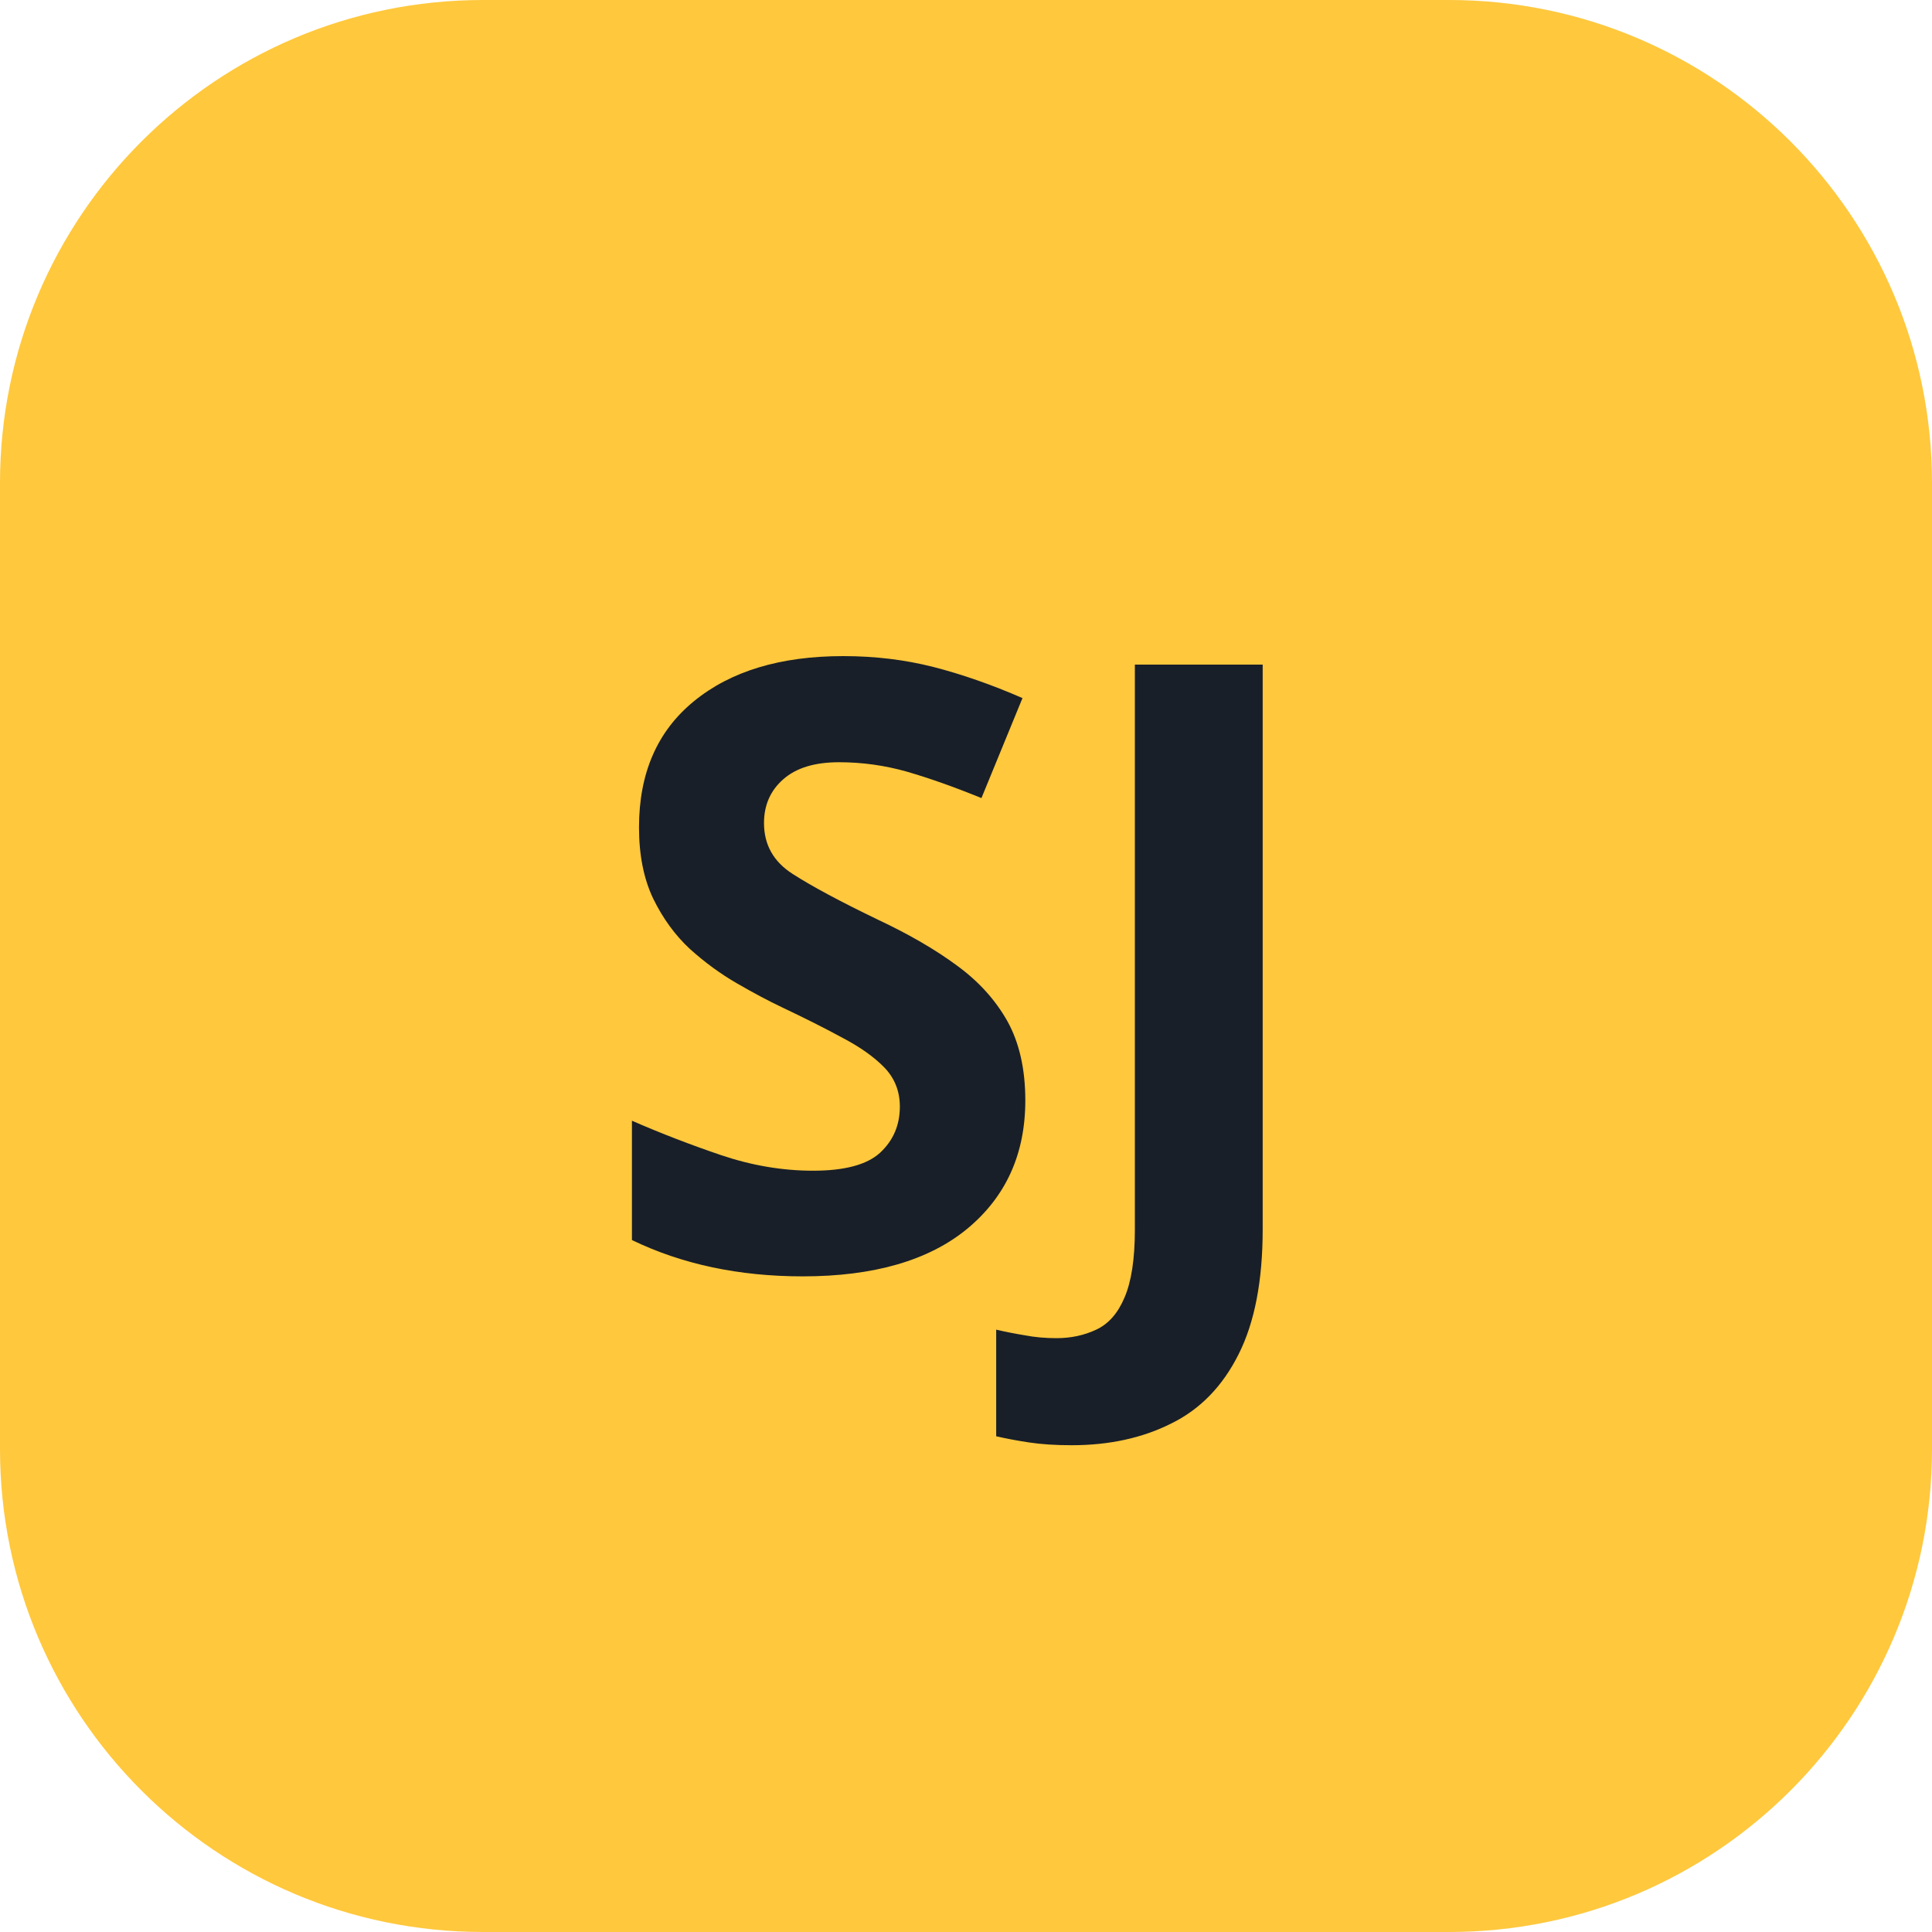
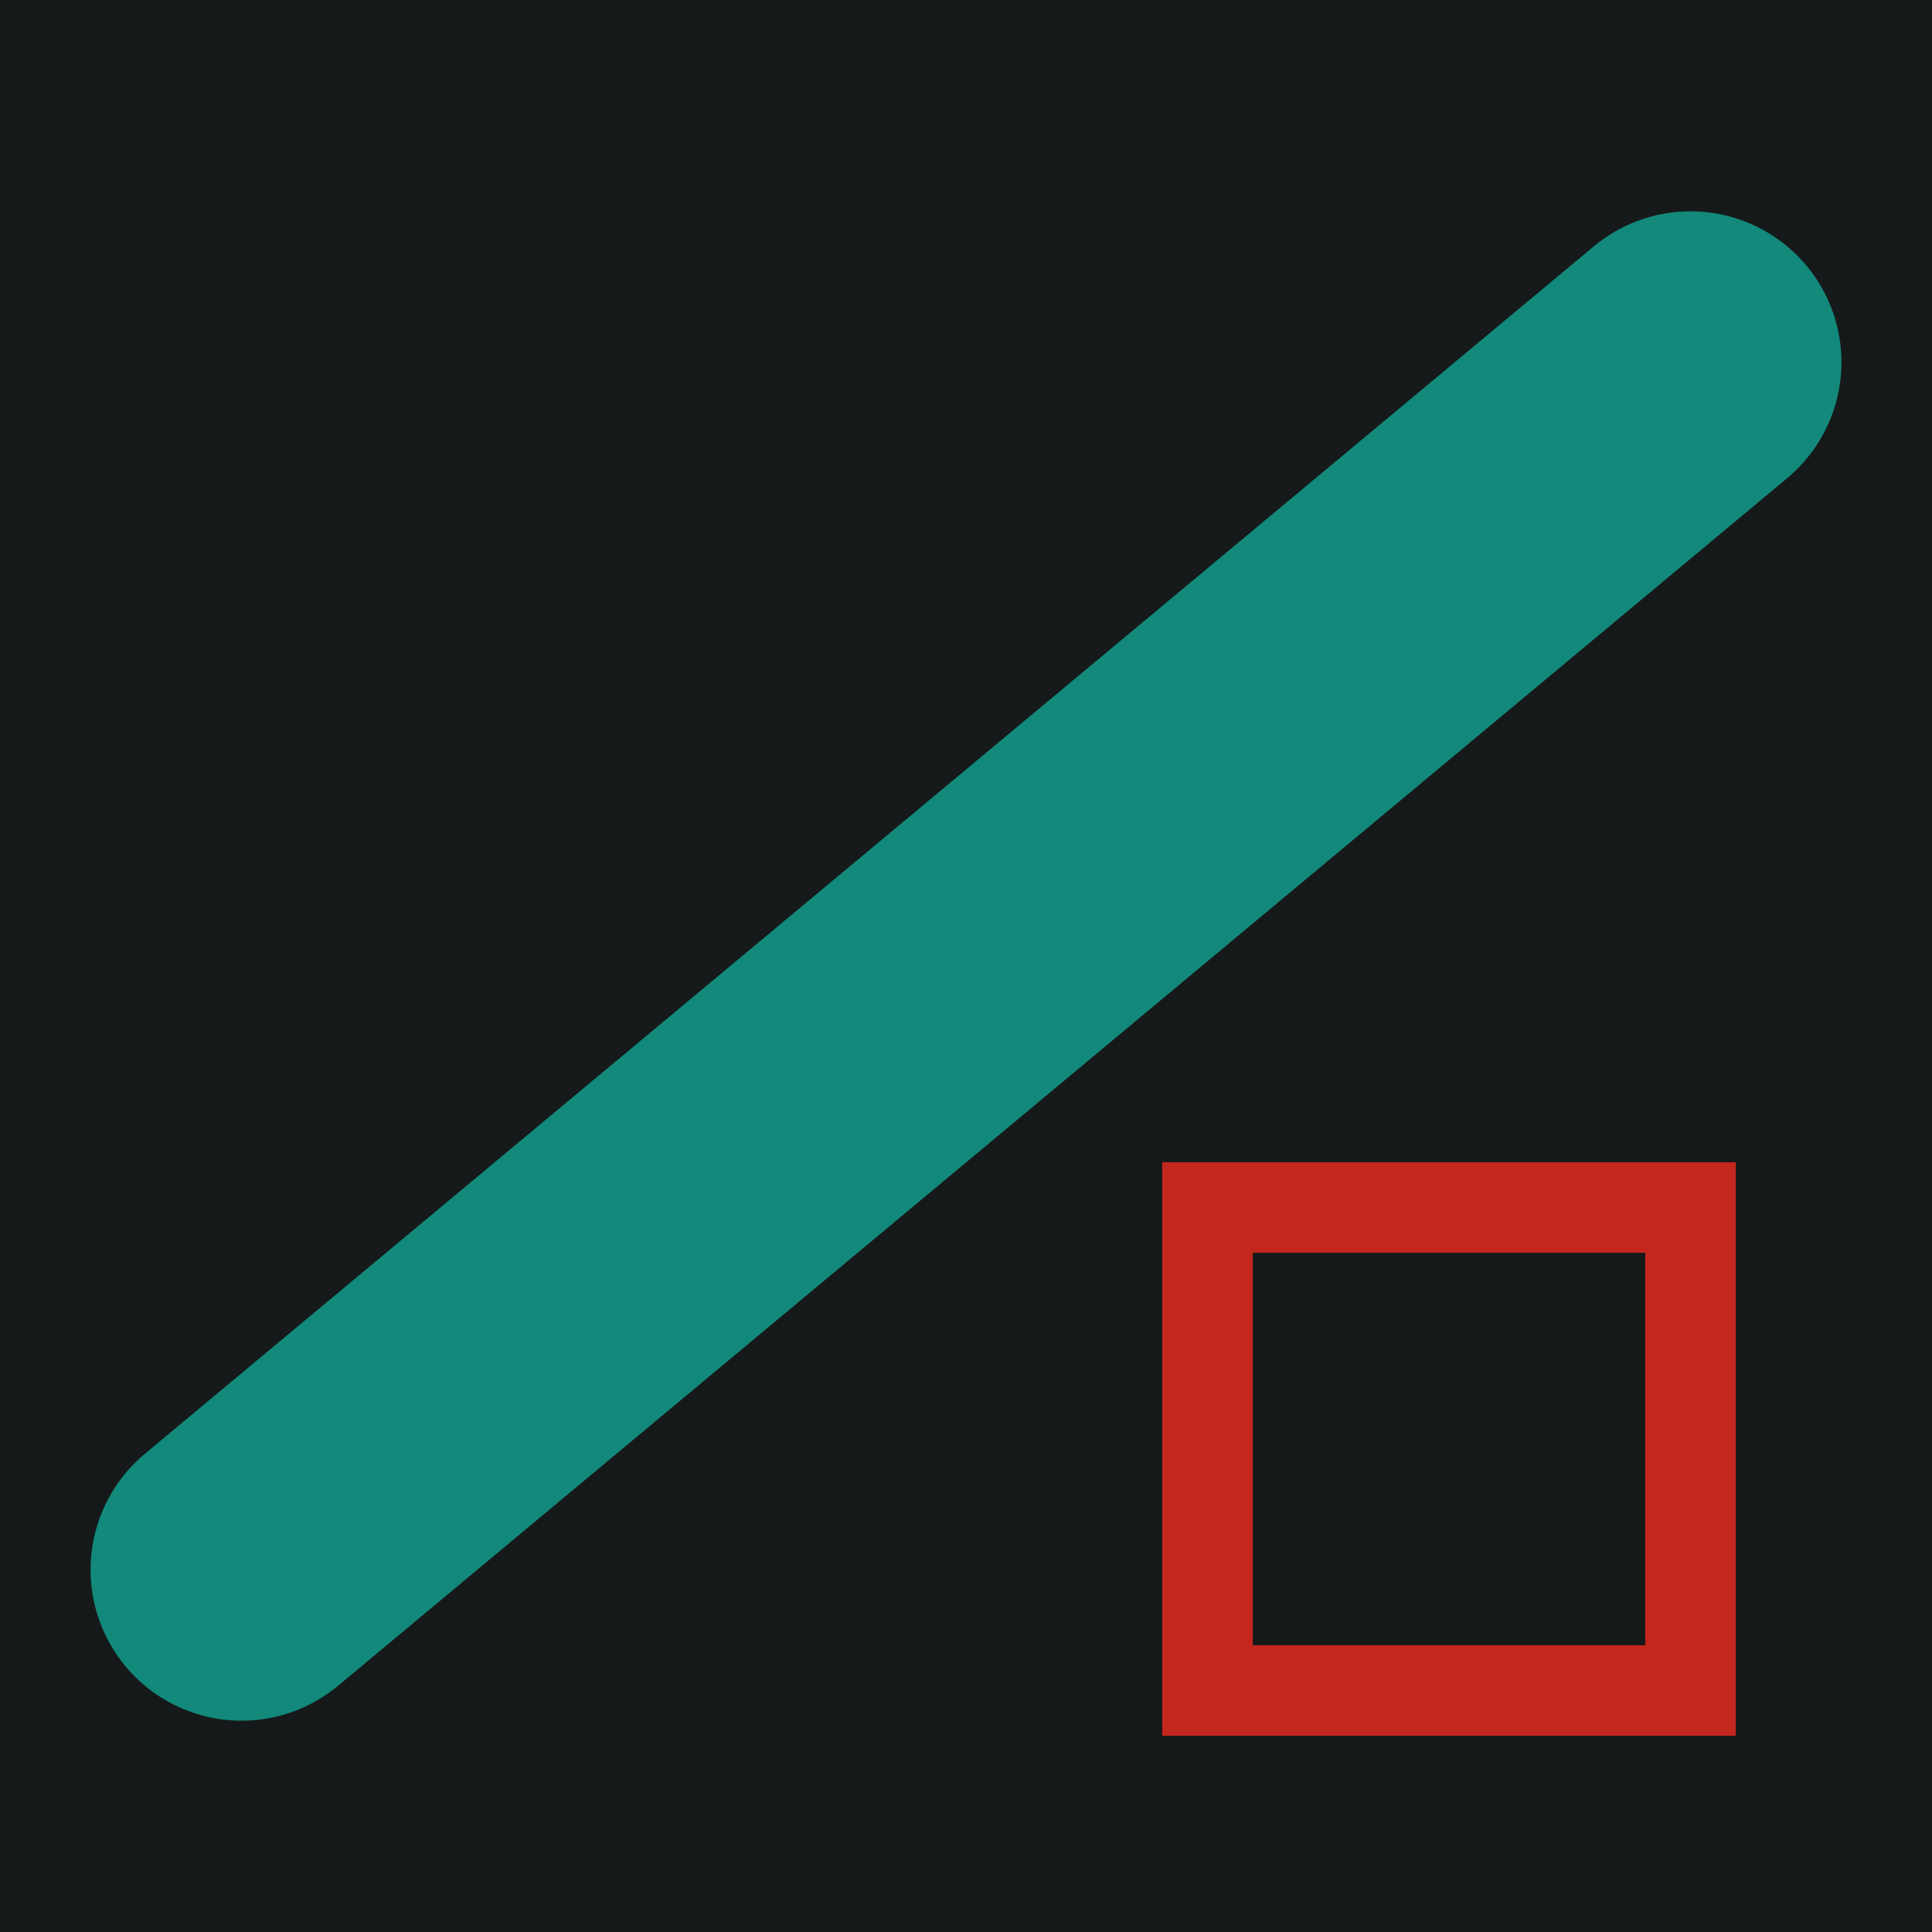
<svg xmlns="http://www.w3.org/2000/svg" viewBox="0 0 64 64">
-   <rect width="64" height="64" rx="16" fill="#ffc83d" />
-   <text x="32" y="42" font-family="sans-serif" font-size="28" font-weight="800" text-anchor="middle" fill="#191f28">SJ</text>
+   <rect width="64" height="64" fill="#16191a" />
+   <path d="M8 52 L56 12" stroke="#12897a" stroke-width="10" stroke-linecap="round" />
+   <rect x="40" y="40" width="16" height="16" fill="none" stroke="#c3271d" stroke-width="3" />
</svg>
